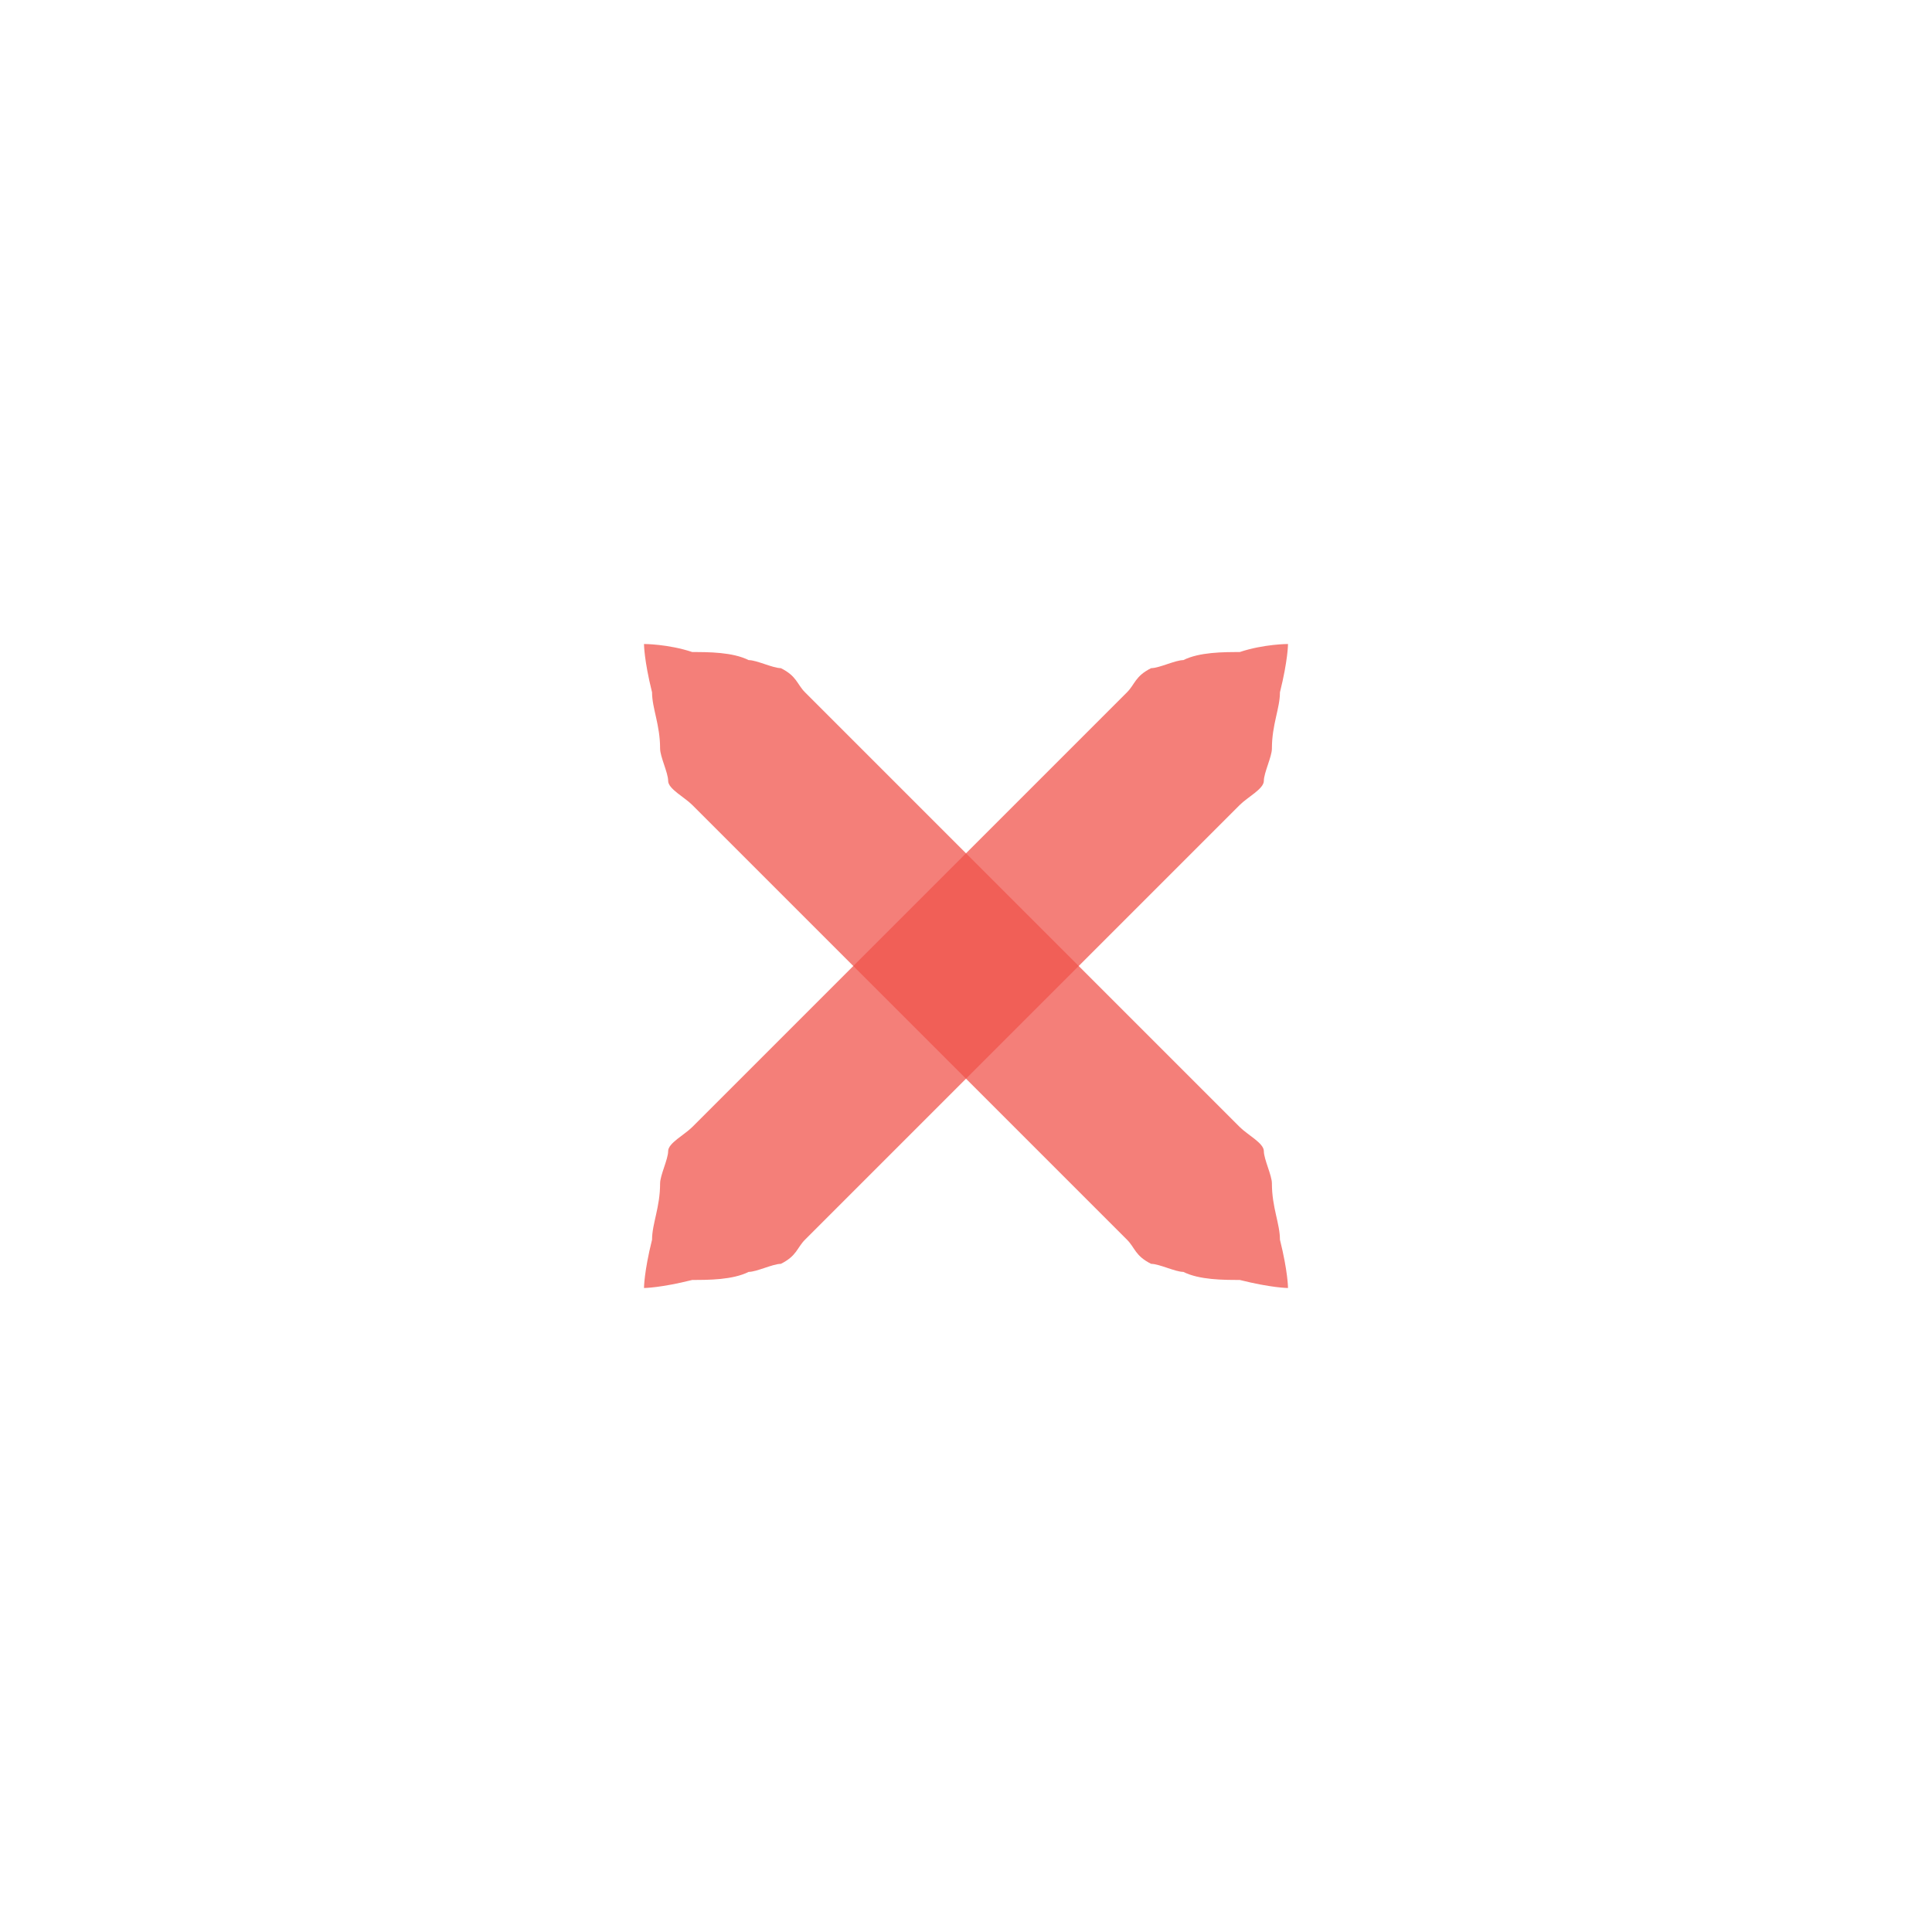
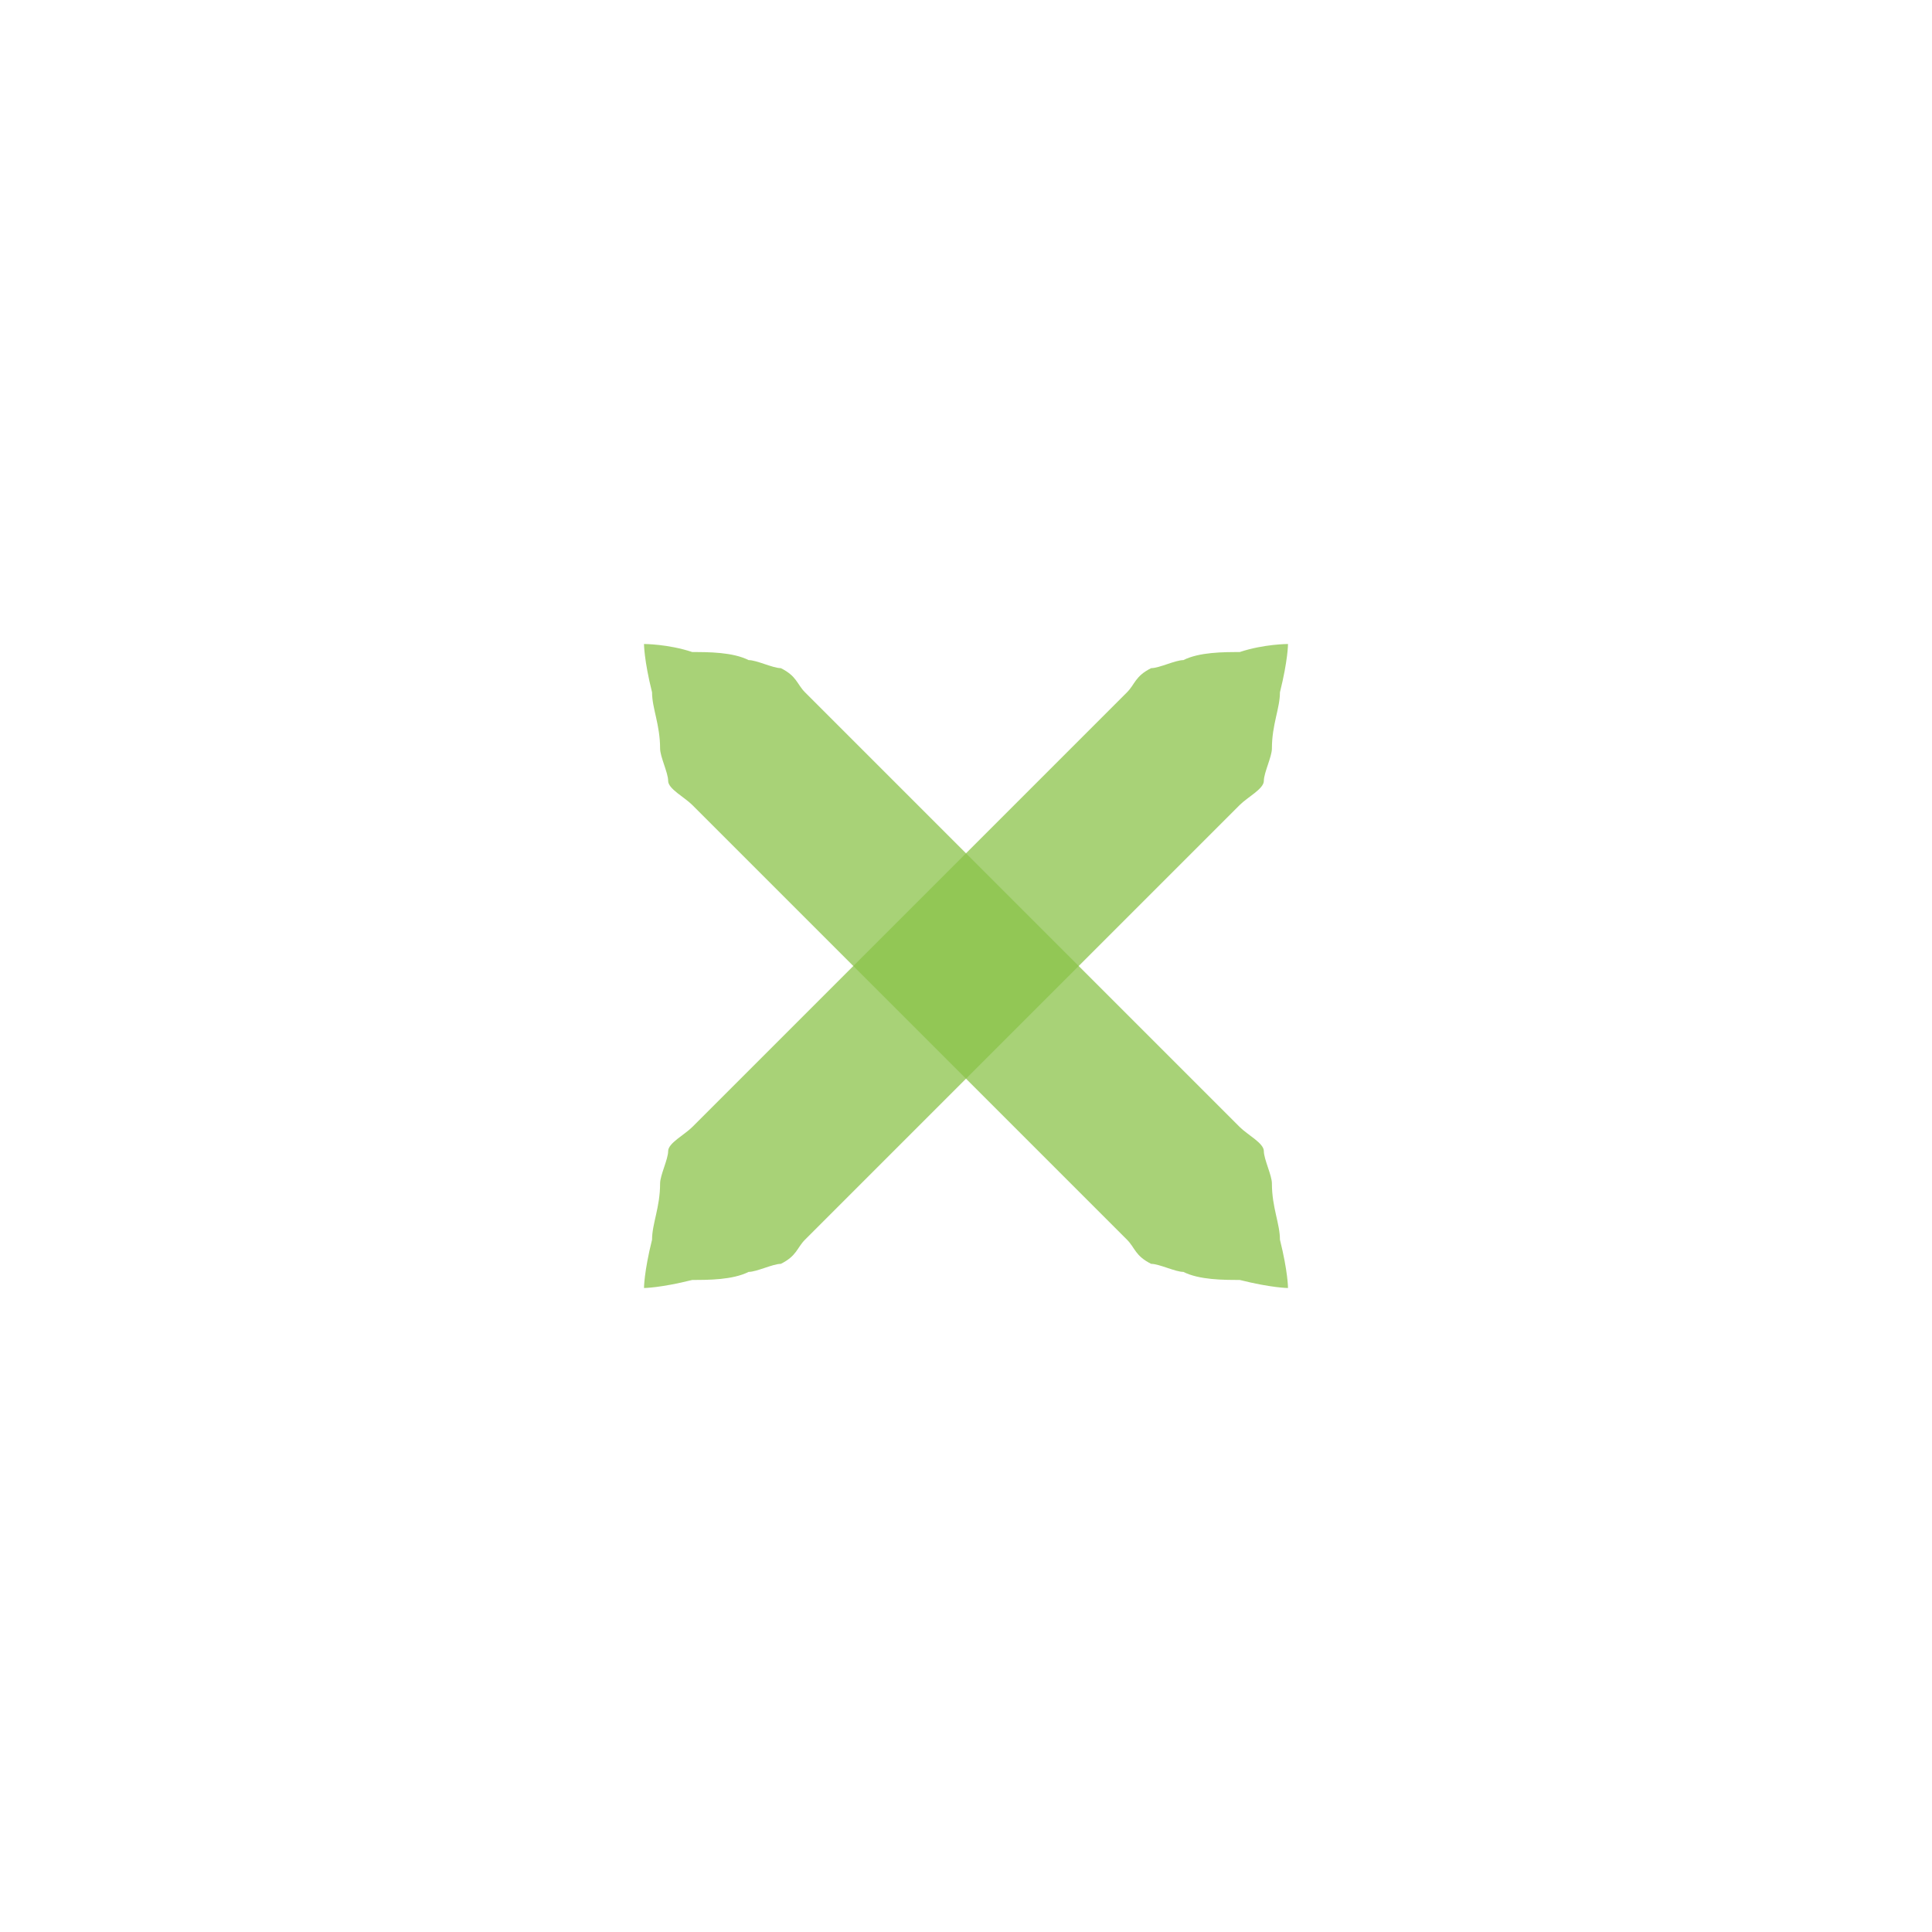
<svg xmlns="http://www.w3.org/2000/svg" xmlns:xlink="http://www.w3.org/1999/xlink" version="1.1" x="0px" y="0px" width="24px" height="24px" viewBox="0 0 24 24">
-   <path id="a" fill="#f0544c" opacity="0.75" d="M16,8c0,0,0,0.2-0.1,0.6c0,0.2-0.1,0.4-0.1,0.7c0,0.1-0.1,0.3-0.1,0.4c0,0.1-0.2,0.2-0.3,0.3c-0.7,0.7-1.7,1.7-2.7,2.7c-1,1-2,2-2.7,2.7c-0.1,0.1-0.1,0.2-0.3,0.3c-0.1,0-0.3,0.1-0.4,0.1c-0.2,0.1-0.5,0.1-0.7,0.1C8.2,16,8,16,8,16s0-0.2,0.1-0.6c0-0.2,0.1-0.4,0.1-0.7c0-0.1,0.1-0.3,0.1-0.4c0-0.1,0.2-0.2,0.3-0.3c0.7-0.7,1.7-1.7,2.7-2.7c1-1,2-2,2.7-2.7c0.1-0.1,0.1-0.2,0.3-0.3c0.1,0,0.3-0.1,0.4-0.1c0.2-0.1,0.5-0.1,0.7-0.1C15.7,8,16,8,16,8z" />
+   <path id="a" fill="#8bc34a" opacity="0.75" d="M16,8c0,0,0,0.2-0.1,0.6c0,0.2-0.1,0.4-0.1,0.7c0,0.1-0.1,0.3-0.1,0.4c0,0.1-0.2,0.2-0.3,0.3c-0.7,0.7-1.7,1.7-2.7,2.7c-1,1-2,2-2.7,2.7c-0.1,0.1-0.1,0.2-0.3,0.3c-0.1,0-0.3,0.1-0.4,0.1c-0.2,0.1-0.5,0.1-0.7,0.1C8.2,16,8,16,8,16s0-0.2,0.1-0.6c0-0.2,0.1-0.4,0.1-0.7c0-0.1,0.1-0.3,0.1-0.4c0-0.1,0.2-0.2,0.3-0.3c0.7-0.7,1.7-1.7,2.7-2.7c1-1,2-2,2.7-2.7c0.1-0.1,0.1-0.2,0.3-0.3c0.1,0,0.3-0.1,0.4-0.1c0.2-0.1,0.5-0.1,0.7-0.1C15.7,8,16,8,16,8z" />
  <use xlink:href="#a" transform="matrix(-1,0,0,1,24,0)" />
</svg>
